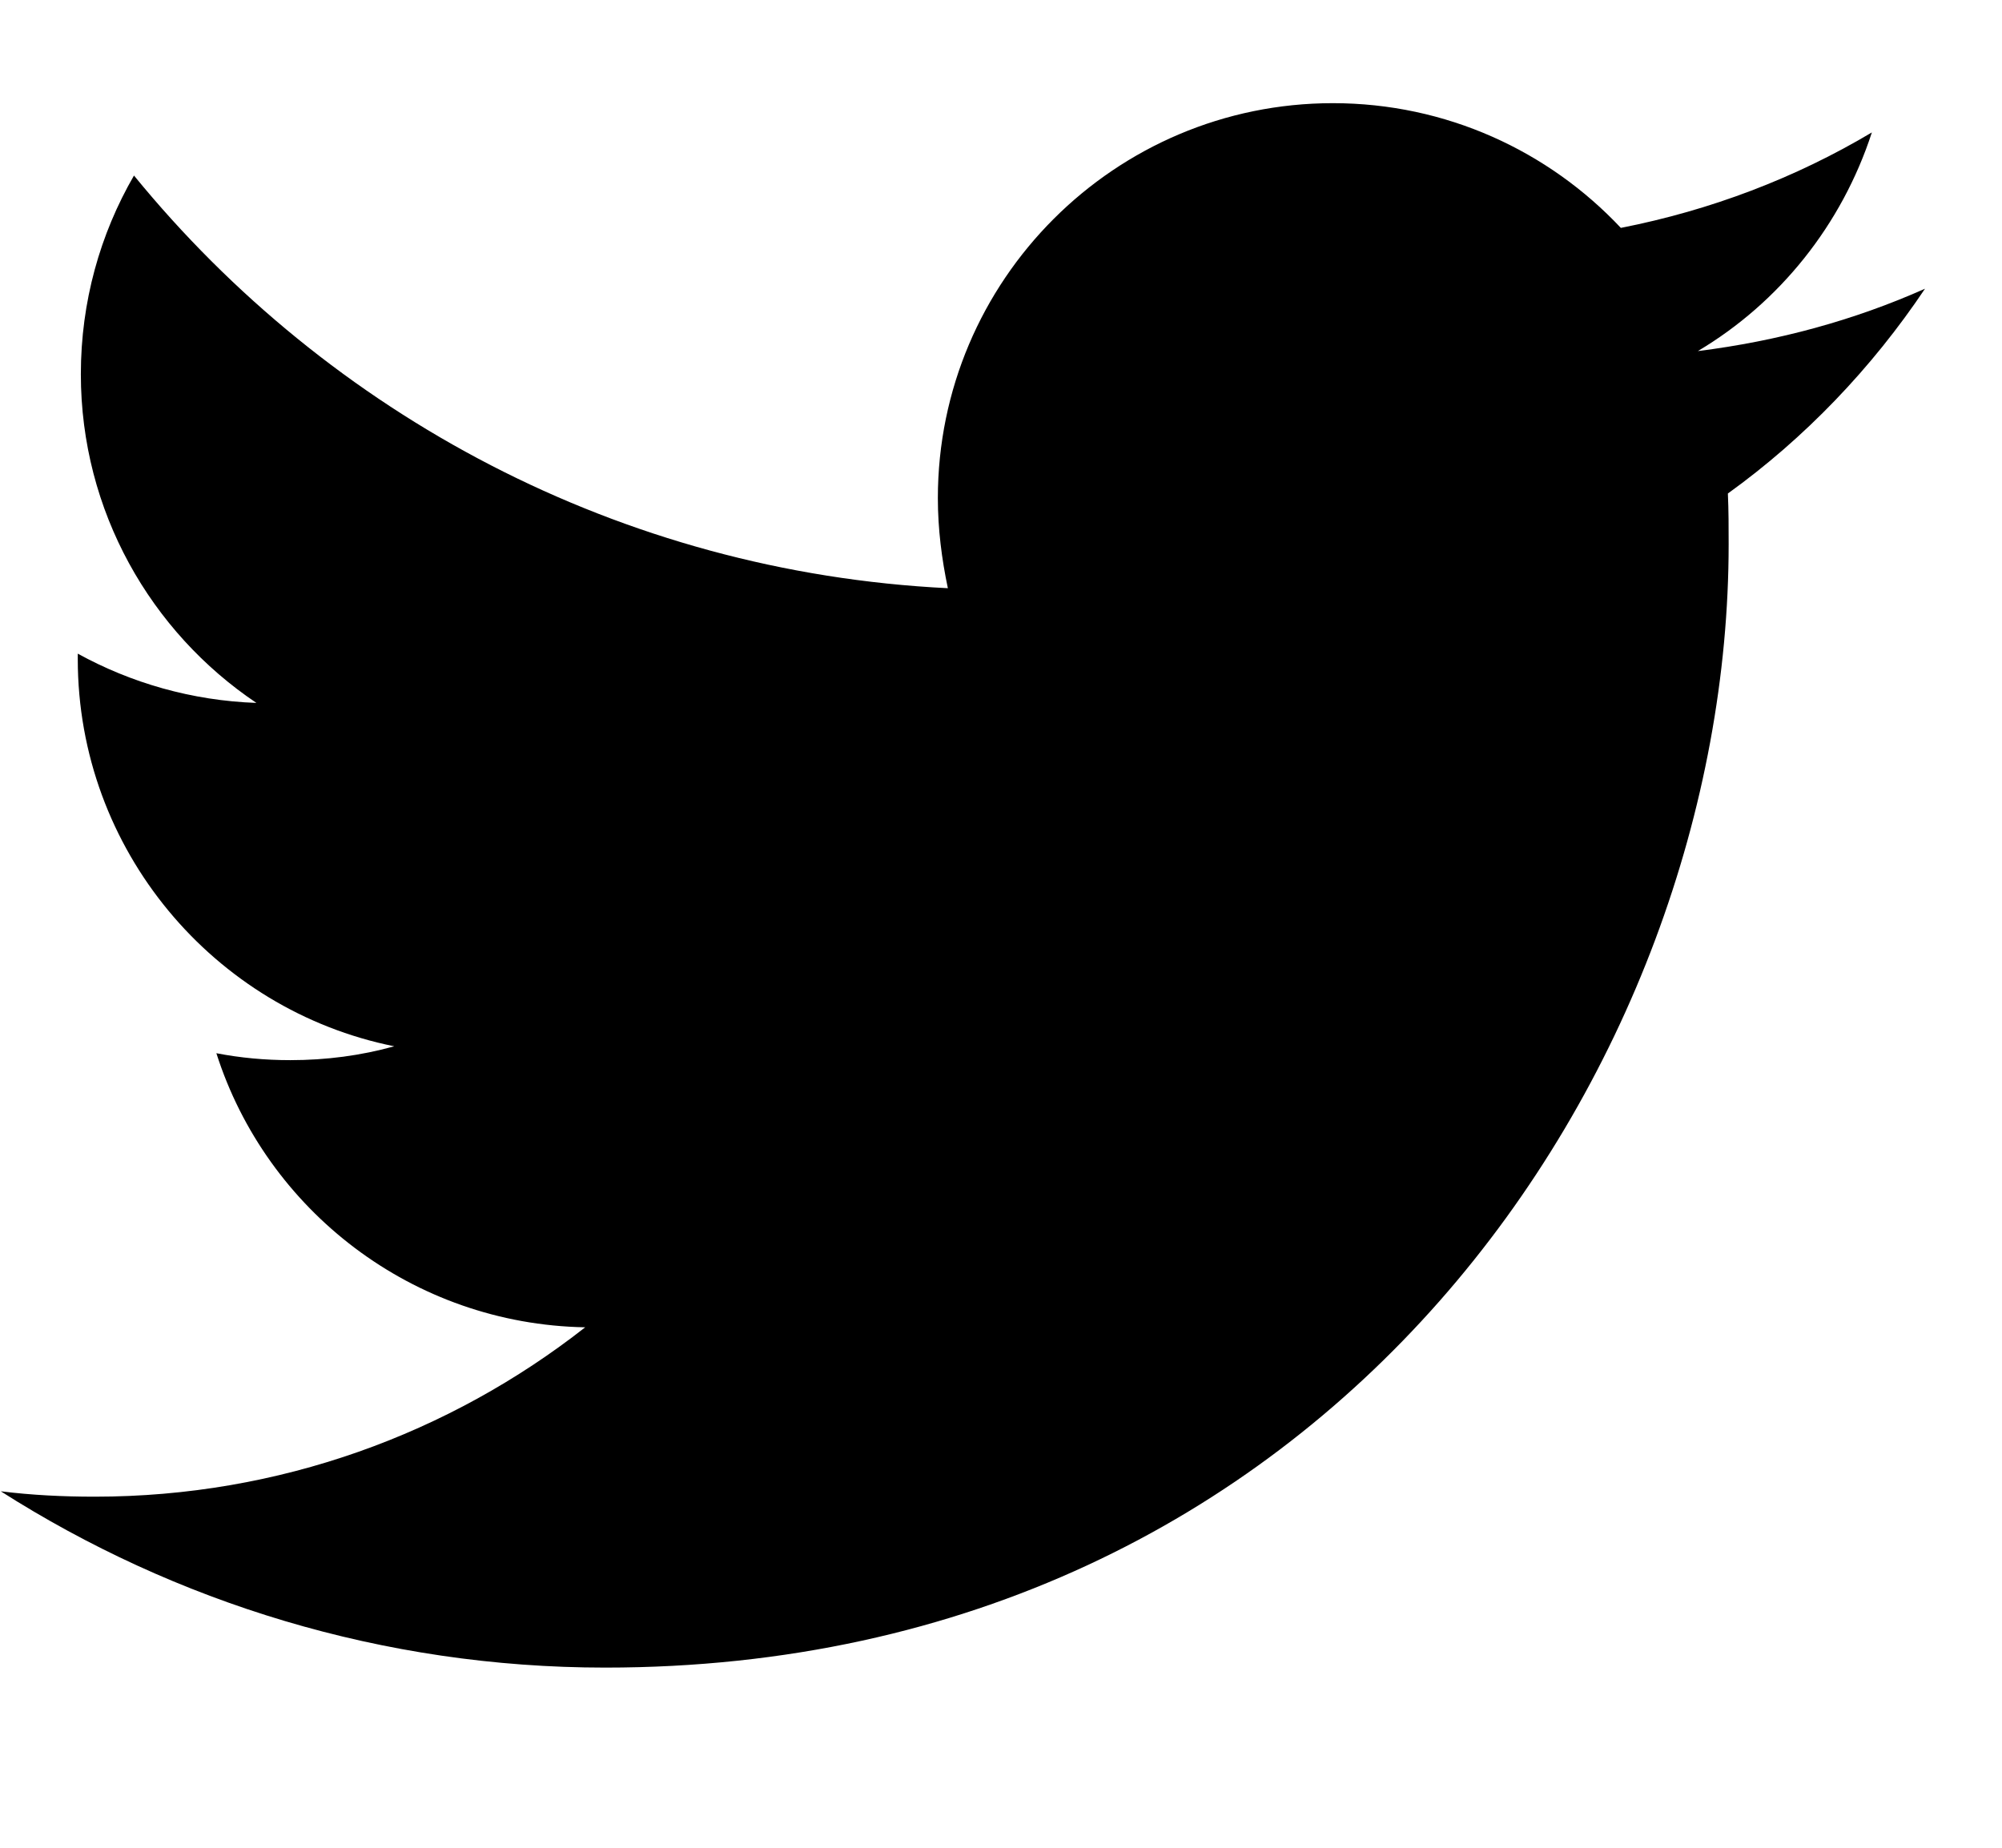
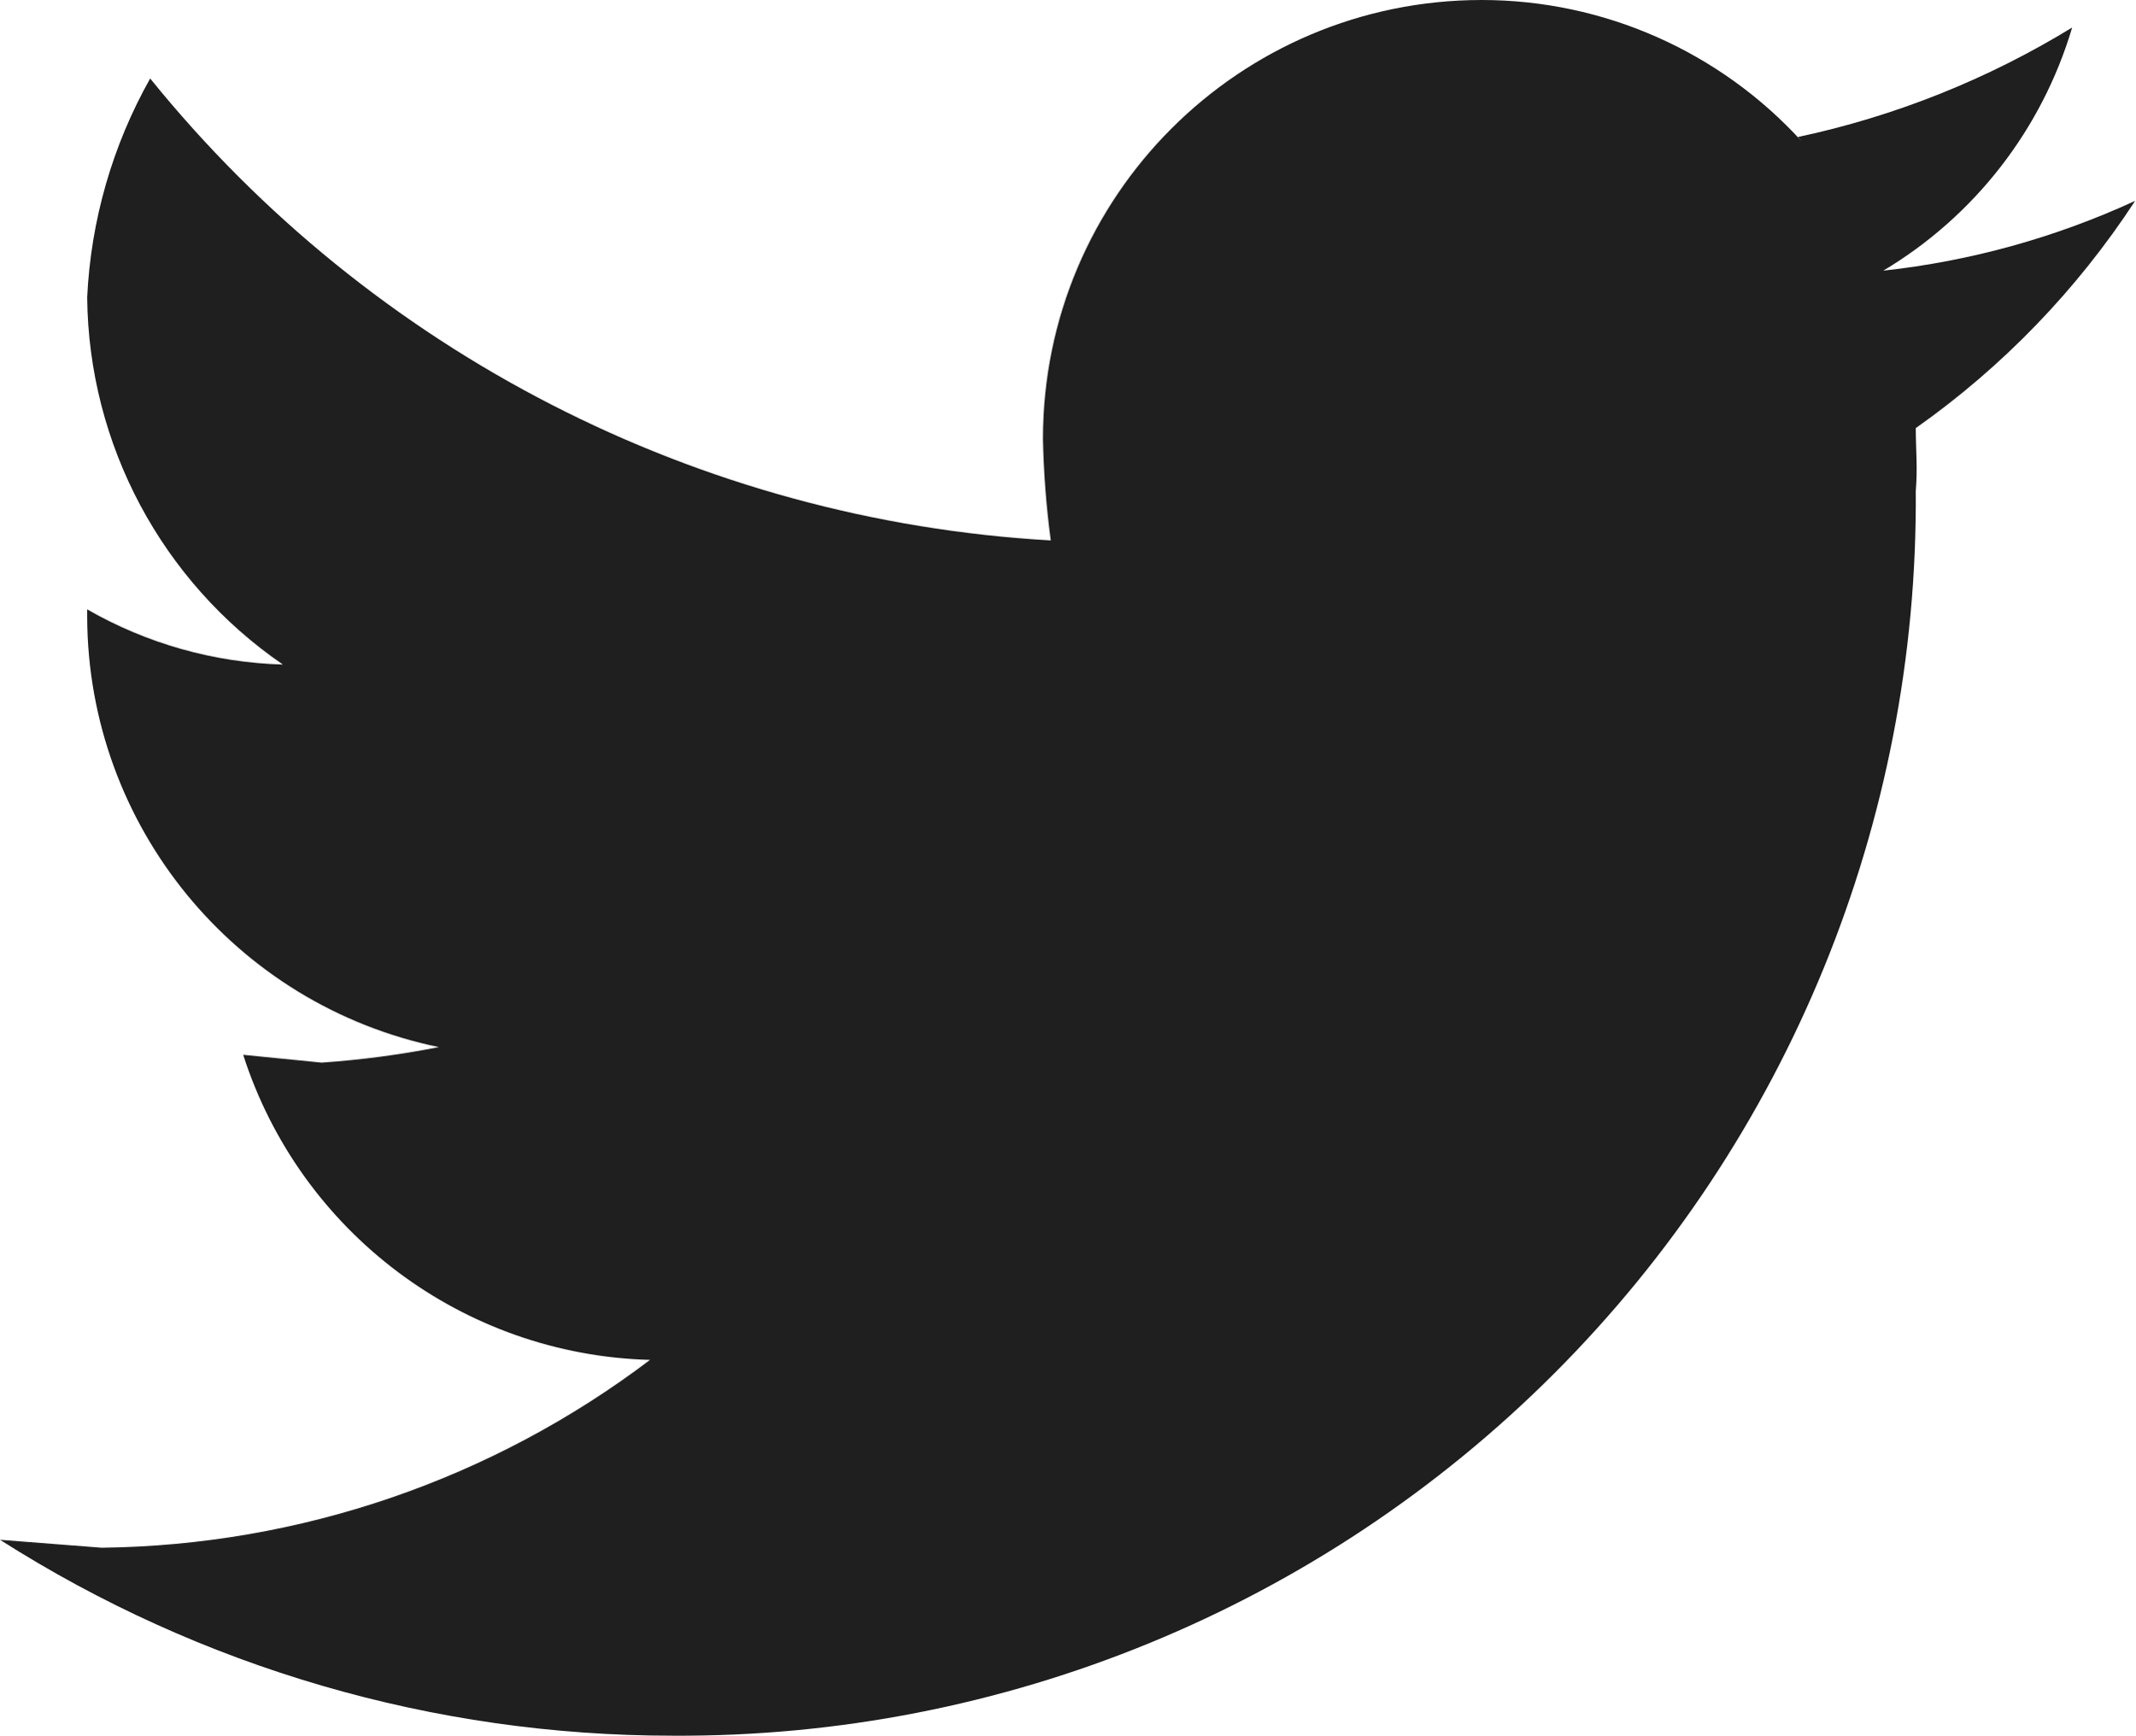
- <svg xmlns="http://www.w3.org/2000/svg" viewBox="75 85 260 240">
-   <path d="M153.6 301.6c94.3 0 145.9-78.2 145.9-145.9 0-2.2 0-4.4-.1-6.6 10-7.2 18.7-16.3 25.6-26.6-9.2 4.1-19.1 6.8-29.5 8.1 10.6-6.3 18.7-16.4 22.6-28.4-9.9 5.9-20.9 10.1-32.6 12.4-9.4-10-22.7-16.2-37.4-16.2-28.3 0-51.3 23-51.3 51.3 0 4 .5 7.9 1.3 11.7-42.6-2.1-80.4-22.6-105.7-53.6-4.4 7.6-6.9 16.4-6.9 25.8 0 17.8 9.1 33.5 22.8 42.7-8.4-.3-16.3-2.6-23.2-6.4v.7c0 24.8 17.7 45.6 41.1 50.3-4.3 1.2-8.8 1.8-13.5 1.8-3.3 0-6.5-.3-9.6-.9 6.5 20.4 25.5 35.2 47.9 35.6-17.6 13.8-39.7 22-63.7 22-4.1 0-8.2-.2-12.2-.7 22.6 14.4 49.6 22.9 78.5 22.9" />
+ <svg xmlns="http://www.w3.org/2000/svg" width="17.219" height="14">
+   <path data-name="svgexport-12" d="M14.531 1.141A3.492 3.492 0 0011.95 0a3.539 3.539 0 00-3.539 3.539 7.247 7.247 0 00.063.82A10.078 10.078 0 011.211.633a3.984 3.984 0 00-.508 1.766A3.634 3.634 0 002.281 5.36a3.359 3.359 0 01-1.578-.445v.062a3.555 3.555 0 002.836 3.469 7.632 7.632 0 01-.945.125l-.633-.063a3.547 3.547 0 003.281 2.461A7.469 7.469 0 01.82 12.484L0 12.42A10.086 10.086 0 005.422 14 9.966 9.966 0 0015.45 3.961c.016-.187 0-.336 0-.508a6.781 6.781 0 001.769-1.833 6.552 6.552 0 01-2.031.563A3.414 3.414 0 0016.711.222a7.051 7.051 0 01-2.211.883z" fill="#1f1f1f" />
</svg>
